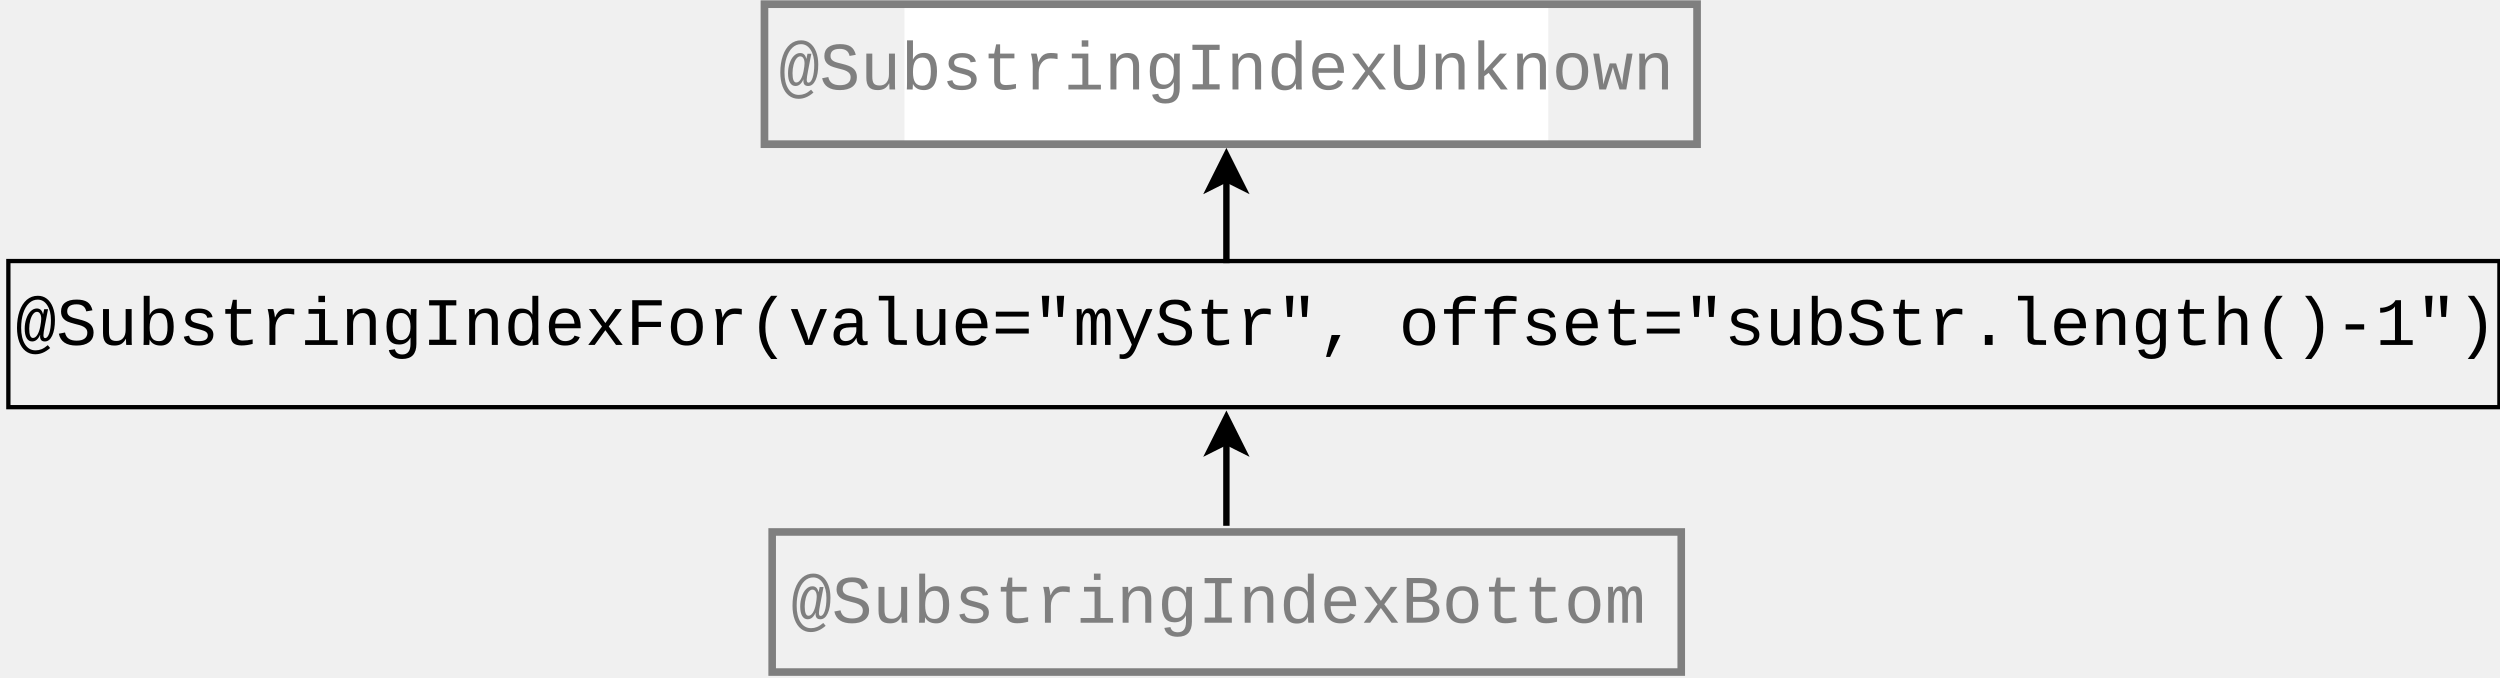
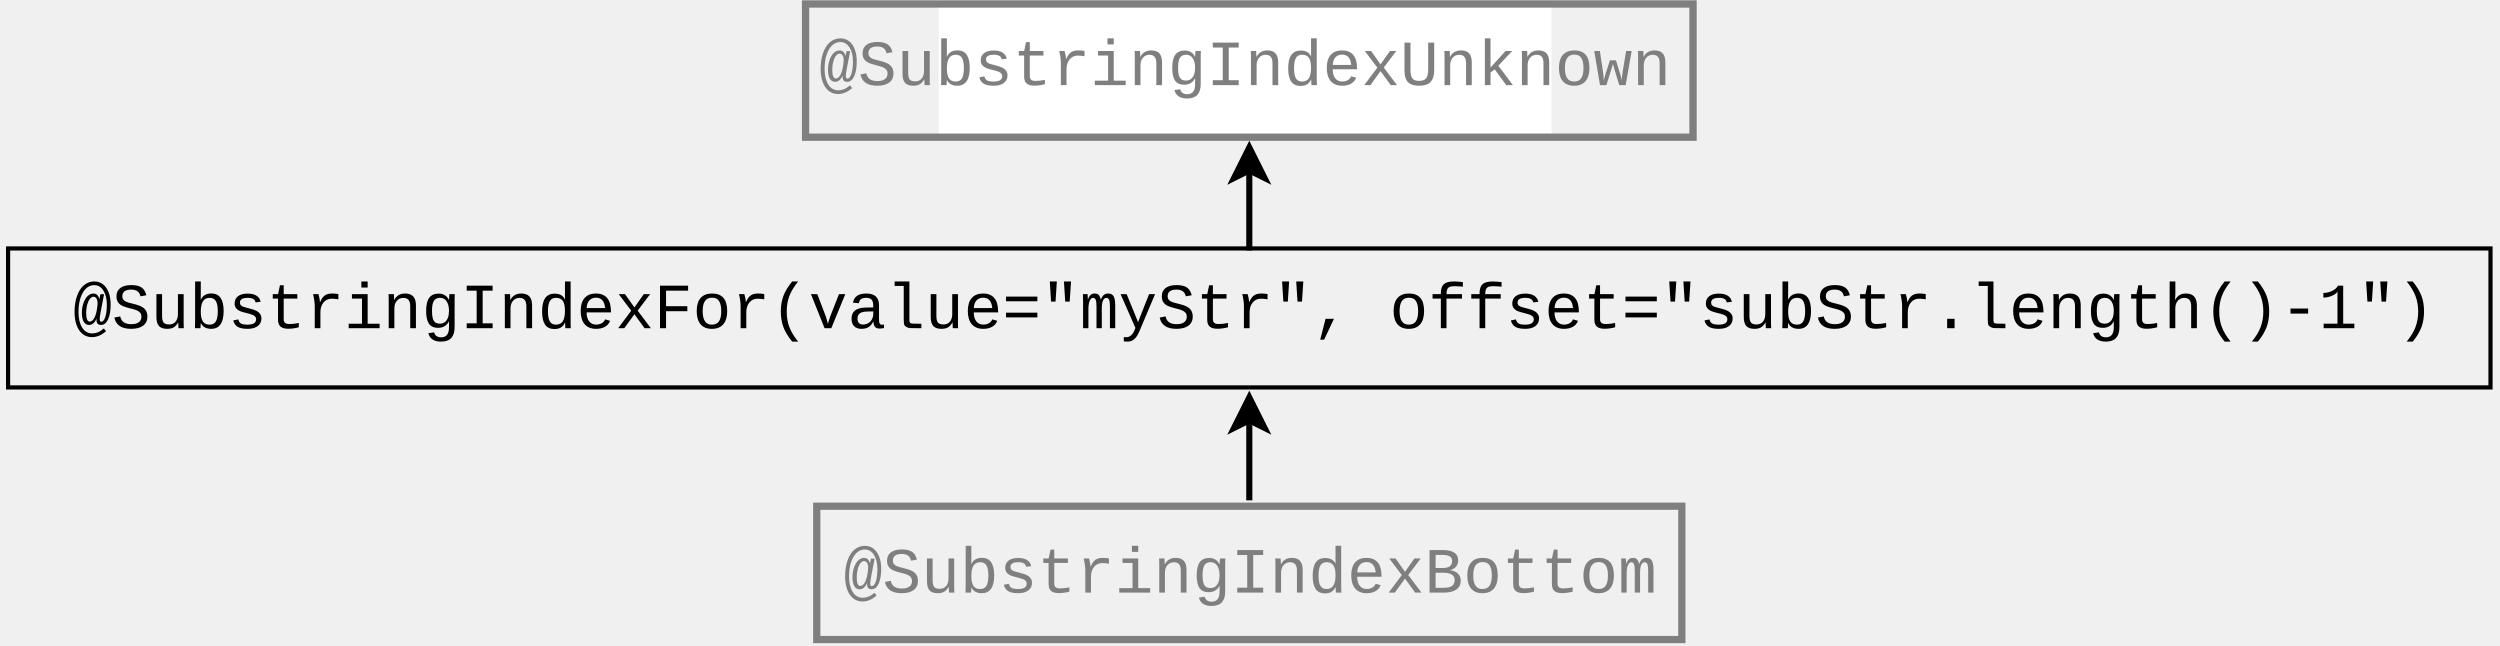
- <svg xmlns="http://www.w3.org/2000/svg" width="590" height="160" viewBox="358 100 490.613 211.667" id="svg3577" version="1.1">
+ <svg xmlns="http://www.w3.org/2000/svg" width="620" height="160" viewBox="358 100 515.56 211.667" id="svg3577" version="1.1">
  <defs id="defs3691" />
-   <g id="g3589" transform="translate(135.4361,-18.84186)">
+   <g id="g3589" transform="translate(153.6843,-18.84186)">
    <rect style="fill:#ffffff" x="360" y="120" width="201" height="44" id="rect3591" />
    <rect style="fill:none;stroke:#7f7f7f;stroke-width:2.399;stroke-opacity:1" x="316.282" y="120.145" width="291.165" height="43.71" id="rect3593" />
    <text font-size="15.804" style="font-style:normal;font-weight:normal;font-size:14.323px;line-height:0%;font-family:'courier new';text-anchor:middle;fill:#7f7f7f;fill-opacity:1" x="460.5" y="146.772" id="text3595">
      <tspan x="460.5" y="146.772" id="tspan3597" style="font-size:21.167px;fill:#7f7f7f;fill-opacity:1">@SubstringIndexUnknown</tspan>
    </text>
  </g>
  <text font-size="12.8" style="font-style:normal;font-weight:normal;font-size:12.8px;line-height:0%;font-family:'courier new';text-anchor:start;fill:#000000" x="755.198" y="257.474" id="text3619">
    <tspan x="755.198" y="257.474" id="tspan3621" />
  </text>
-   <g id="g3657" transform="translate(135.4361,-17.84165)">
+   <g id="g3657" transform="translate(155.0493,-17.84165)">
    <line style="fill:none;stroke:#000000;stroke-width:2" x1="460.5" y1="200" x2="460.5" y2="173.736" id="line3659" />
-     <polygon style="fill:#000000" points="460.5,166.236 465.5,176.236 460.5,173.736 455.5,176.236 " id="polygon3661" />
-     <polygon style="fill:none;stroke:#000000;stroke-width:2" points="460.5,166.236 465.5,176.236 460.5,173.736 455.5,176.236 " id="polygon3663" />
+     <polygon style="fill:#000000" points="455.5,176.236 460.5,166.236 465.5,176.236 460.5,173.736 " id="polygon3661" />
+     <polygon style="fill:none;stroke:#000000;stroke-width:2" points="455.5,176.236 460.5,166.236 465.5,176.236 460.5,173.736 " id="polygon3663" />
  </g>
  <text font-size="12.8" style="font-style:normal;font-weight:normal;font-size:12.8px;line-height:0%;font-family:'courier new';text-anchor:start;fill:#000000" x="755.198" y="257.474" id="text3673">
    <tspan x="755.198" y="257.474" id="tspan3675" />
  </text>
-   <rect style="fill:none;stroke:#7f7f7f;stroke-width:2.37;stroke-miterlimit:4;stroke-dasharray:none;stroke-opacity:1" x="454.124" y="266.083" width="283.822" height="43.74" id="rect3561" />
-   <text font-size="15.804" style="font-style:normal;font-weight:normal;font-size:15.804px;line-height:0%;font-family:'courier new';text-anchor:middle;fill:#7f7f7f;fill-opacity:1" x="593.394" y="294.42" id="text3563">
-     <tspan style="font-size:21.167px;fill:#7f7f7f;fill-opacity:1" x="593.394" y="294.42" id="tspan3565">@SubstringIndexBottom</tspan>
+   <rect style="fill:none;stroke:#7f7f7f;stroke-width:2.37;stroke-miterlimit:4;stroke-dasharray:none;stroke-opacity:1" x="473.638" y="266.083" width="283.822" height="43.74" id="rect3561" />
+   <text font-size="15.804" style="font-style:normal;font-weight:normal;font-size:15.804px;line-height:0%;font-family:'courier new';text-anchor:middle;fill:#7f7f7f;fill-opacity:1" x="615.859" y="294.42" id="text3563">
+     <tspan style="font-size:21.167px;fill:#7f7f7f;fill-opacity:1" x="615.859" y="294.42" id="tspan3565">@SubstringIndexBottom</tspan>
  </text>
-   <g transform="translate(135.4361,64.15869)" id="g4856">
+   <g transform="translate(155.0493,64.15869)" id="g4856">
    <line id="line4858" y2="173.736" x2="460.5" y1="200" x1="460.5" style="fill:none;stroke:#000000;stroke-width:2" />
-     <polygon id="polygon4860" points="460.5,173.736 455.5,176.236 460.5,166.236 465.5,176.236 " style="fill:#000000" />
-     <polygon id="polygon4862" points="460.5,173.736 455.5,176.236 460.5,166.236 465.5,176.236 " style="fill:none;stroke:#000000;stroke-width:2" />
+     <polygon id="polygon4860" points="465.5,176.236 460.5,173.736 455.5,176.236 460.5,166.236 " style="fill:#000000" />
+     <polygon id="polygon4862" points="465.5,176.236 460.5,173.736 455.5,176.236 460.5,166.236 " style="fill:none;stroke:#000000;stroke-width:2" />
  </g>
  <g transform="translate(166.5455,150.9202)" id="g3704">
-     <rect style="fill:none;stroke:#000000;stroke-width:1.342;stroke-miterlimit:4;stroke-dasharray:none" x="49.11" y="30.58" width="777.729" height="45.622" id="rect3706" />
-     <text font-size="15.804" style="font-style:normal;font-weight:normal;font-size:15.804px;line-height:0%;font-family:'courier new';text-anchor:middle;fill:#000000" x="438.771" y="56.766" id="text3708">
-       <tspan style="font-size:21.167px" x="438.771" y="56.766" id="tspan3710">@SubstringIndexFor(value="myStr", offset="subStr.length()-1")</tspan>
+     <rect style="fill:none;stroke:#000000;stroke-width:1.372;stroke-miterlimit:4;stroke-dasharray:none" x="41.784" y="30.592" width="814.439" height="45.597" id="rect3706" />
+     <text font-size="15.804" style="font-style:normal;font-weight:normal;font-size:15.804px;line-height:0%;font-family:'courier new';text-anchor:middle;fill:#000000" x="450.549" y="56.766" id="text3708">
+       <tspan style="font-size:21.167px" x="450.549" y="56.766" id="tspan3710">@SubstringIndexFor(value="myStr", offset="subStr.length()-1")</tspan>
    </text>
  </g>
</svg>
